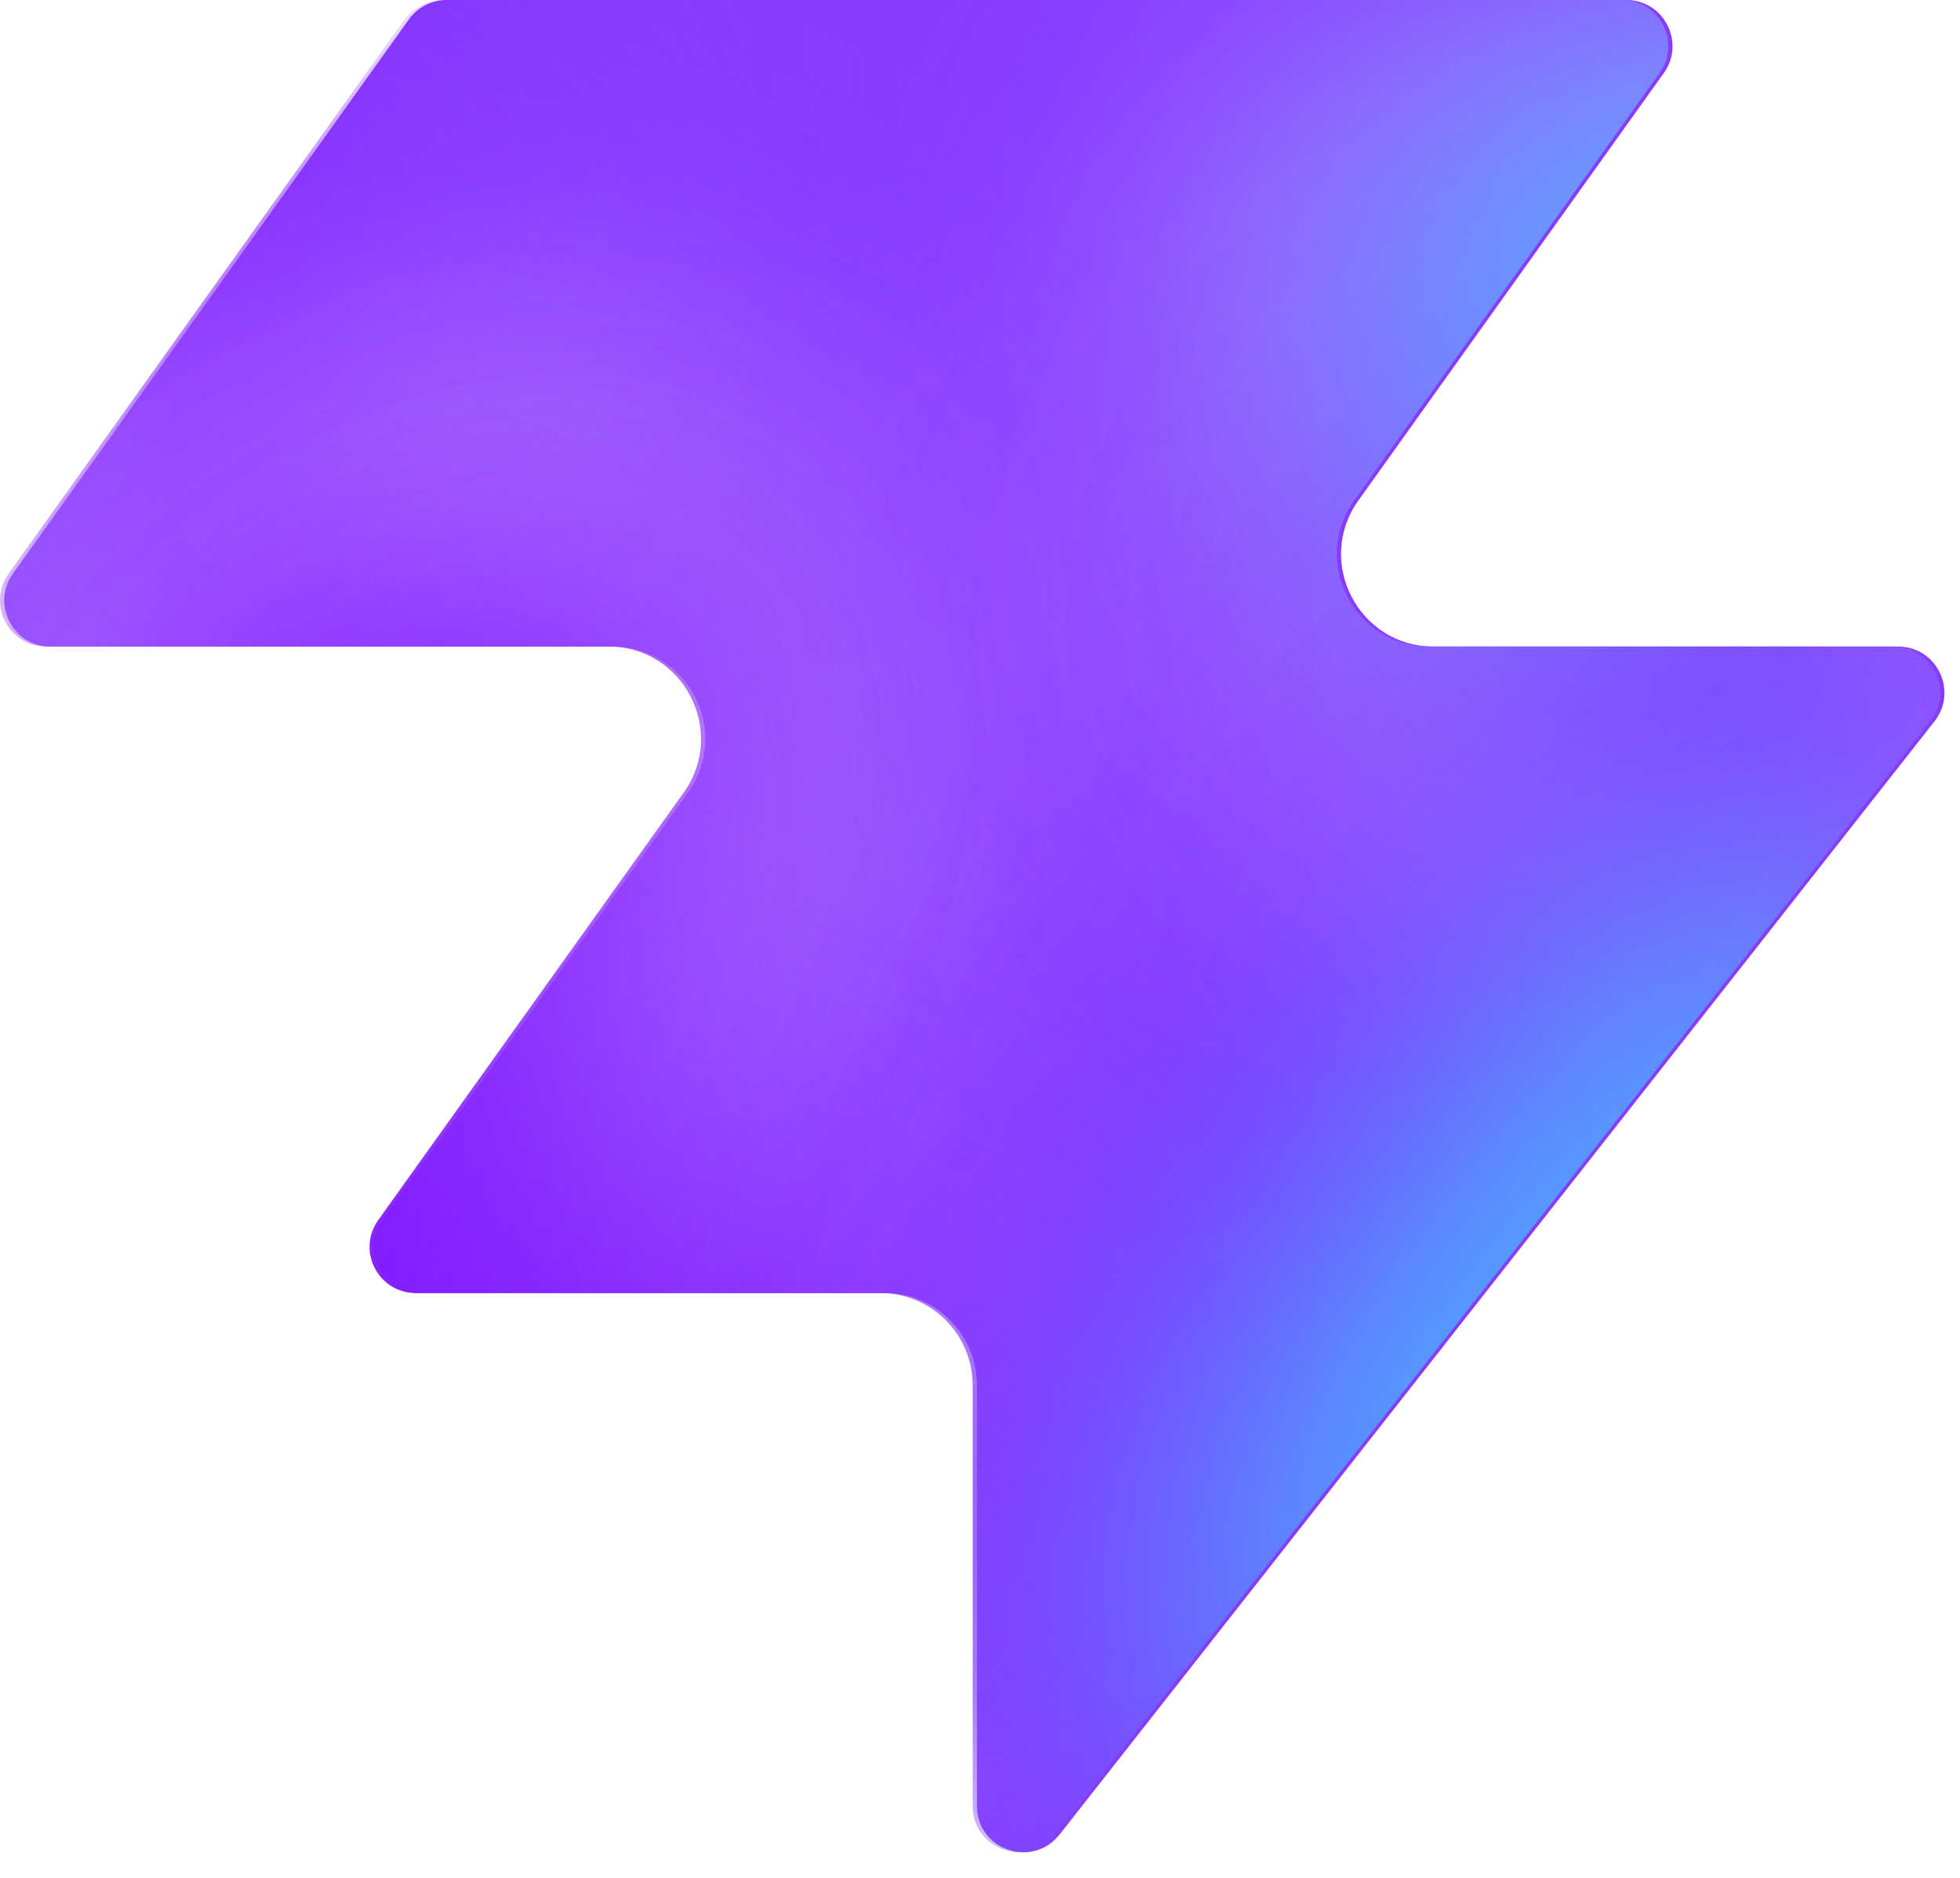
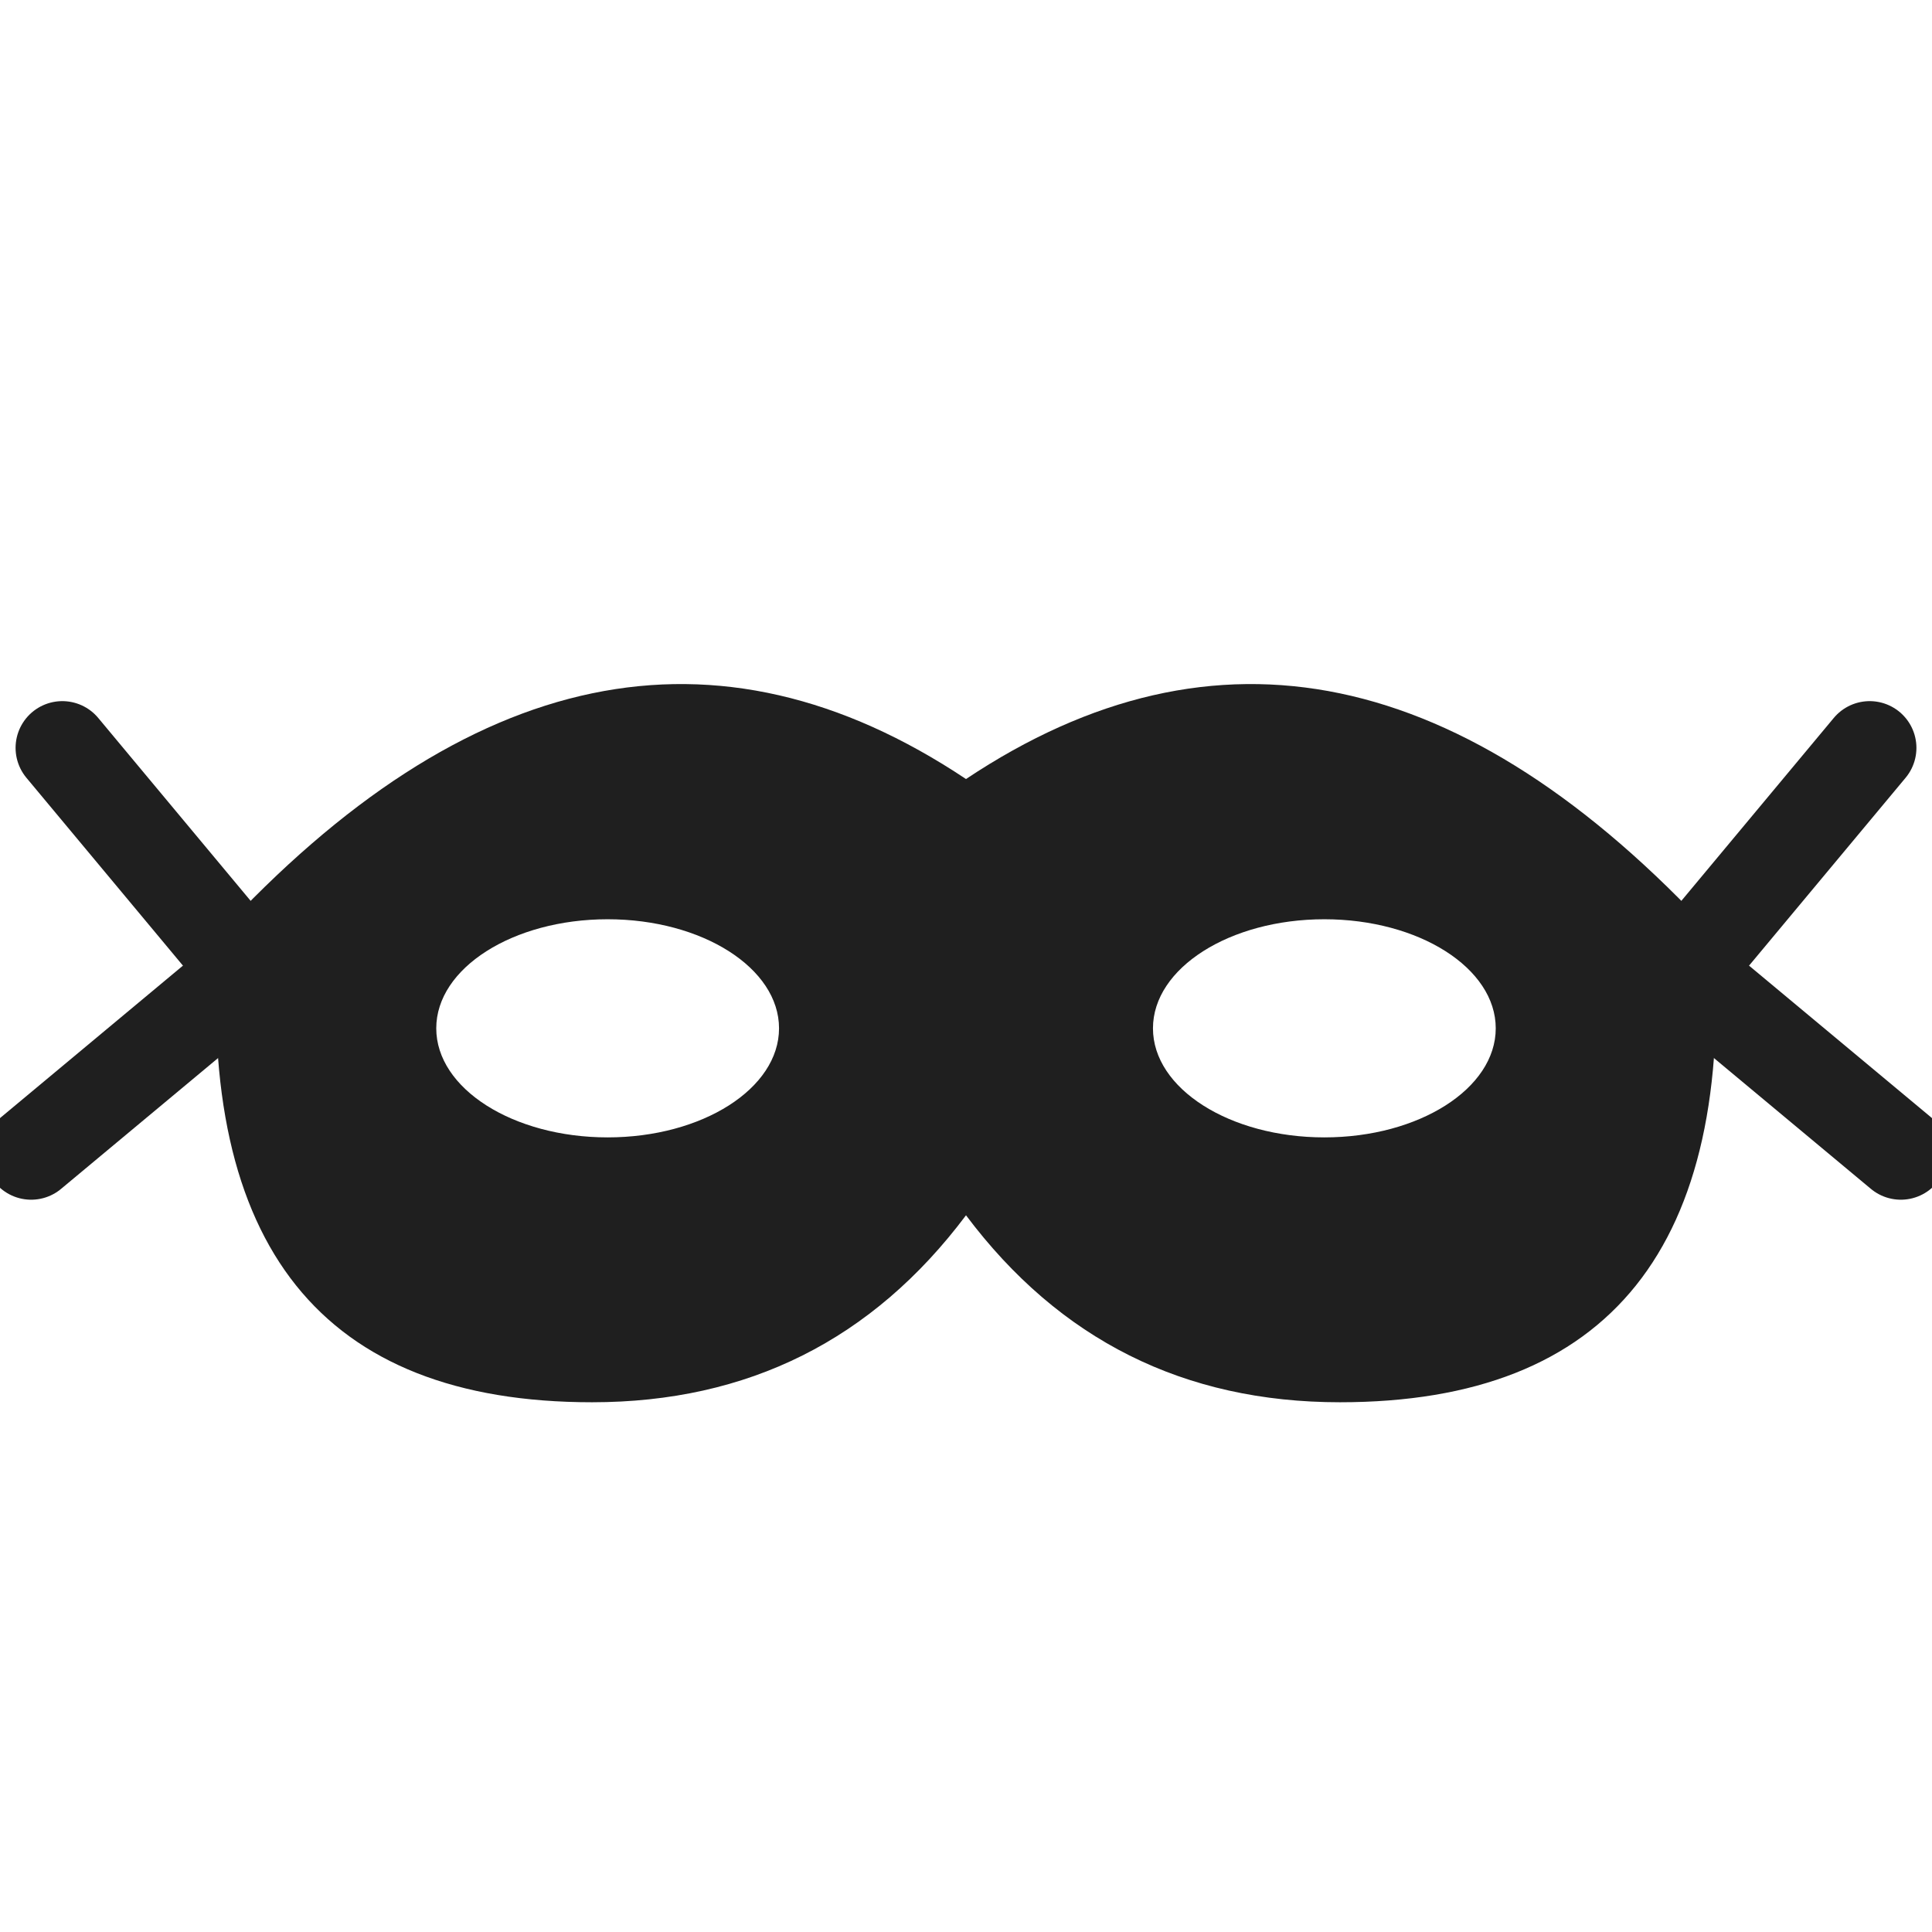
- <svg xmlns="http://www.w3.org/2000/svg" width="48" height="46" fill="none" viewBox="0 0 48 46">
-   <path fill="#863bff" d="M25.946 44.938c-.664.845-2.021.375-2.021-.698V33.937a2.26 2.26 0 0 0-2.262-2.262H10.287c-.92 0-1.456-1.04-.92-1.788l7.48-10.471c1.07-1.497 0-3.578-1.842-3.578H1.237c-.92 0-1.456-1.04-.92-1.788L10.013.474c.214-.297.556-.474.92-.474h28.894c.92 0 1.456 1.04.92 1.788l-7.48 10.471c-1.07 1.498 0 3.579 1.842 3.579h11.377c.943 0 1.473 1.088.89 1.83L25.947 44.94z" style="fill:#863bff;fill:color(display-p3 .525 .23 1);fill-opacity:1" />
-   <mask id="a" width="48" height="46" x="0" y="0" maskUnits="userSpaceOnUse" style="mask-type:alpha">
-     <path fill="#000" d="M25.842 44.938c-.664.844-2.021.375-2.021-.698V33.937a2.26 2.26 0 0 0-2.262-2.262H10.183c-.92 0-1.456-1.04-.92-1.788l7.48-10.471c1.07-1.498 0-3.579-1.842-3.579H1.133c-.92 0-1.456-1.04-.92-1.787L9.91.473c.214-.297.556-.474.92-.474h28.894c.92 0 1.456 1.04.92 1.788l-7.48 10.471c-1.07 1.498 0 3.578 1.842 3.578h11.377c.943 0 1.473 1.088.89 1.832L25.843 44.94z" style="fill:#000;fill-opacity:1" />
-   </mask>
-   <g mask="url(#a)">
-     <g filter="url(#b)">
-       <ellipse cx="5.508" cy="14.704" fill="#ede6ff" rx="5.508" ry="14.704" style="fill:#ede6ff;fill:color(display-p3 .927 .903 1);fill-opacity:1" transform="matrix(.00324 1 1 -.00324 -4.47 31.516)" />
-     </g>
-     <g filter="url(#c)">
-       <ellipse cx="10.399" cy="29.851" fill="#ede6ff" rx="10.399" ry="29.851" style="fill:#ede6ff;fill:color(display-p3 .927 .903 1);fill-opacity:1" transform="matrix(.00324 1 1 -.00324 -39.328 7.883)" />
-     </g>
-     <g filter="url(#d)">
-       <ellipse cx="5.508" cy="30.487" fill="#7e14ff" rx="5.508" ry="30.487" style="fill:#7e14ff;fill:color(display-p3 .492 .077 1);fill-opacity:1" transform="rotate(89.814 -25.913 -14.639)scale(1 -1)" />
-     </g>
-     <g filter="url(#e)">
-       <ellipse cx="5.508" cy="30.599" fill="#7e14ff" rx="5.508" ry="30.599" style="fill:#7e14ff;fill:color(display-p3 .492 .077 1);fill-opacity:1" transform="rotate(89.814 -32.644 -3.334)scale(1 -1)" />
-     </g>
-     <g filter="url(#f)">
-       <ellipse cx="5.508" cy="30.599" fill="#7e14ff" rx="5.508" ry="30.599" style="fill:#7e14ff;fill:color(display-p3 .492 .077 1);fill-opacity:1" transform="matrix(.00324 1 1 -.00324 -34.34 30.47)" />
-     </g>
-     <g filter="url(#g)">
-       <ellipse cx="14.072" cy="22.078" fill="#ede6ff" rx="14.072" ry="22.078" style="fill:#ede6ff;fill:color(display-p3 .927 .903 1);fill-opacity:1" transform="rotate(93.35 24.506 48.493)scale(-1 1)" />
-     </g>
-     <g filter="url(#h)">
-       <ellipse cx="3.47" cy="21.501" fill="#7e14ff" rx="3.47" ry="21.501" style="fill:#7e14ff;fill:color(display-p3 .492 .077 1);fill-opacity:1" transform="rotate(89.009 28.708 47.59)scale(-1 1)" />
-     </g>
-     <g filter="url(#i)">
-       <ellipse cx="3.47" cy="21.501" fill="#7e14ff" rx="3.47" ry="21.501" style="fill:#7e14ff;fill:color(display-p3 .492 .077 1);fill-opacity:1" transform="rotate(89.009 28.708 47.59)scale(-1 1)" />
-     </g>
-     <g filter="url(#j)">
-       <ellipse cx=".387" cy="8.972" fill="#7e14ff" rx="4.407" ry="29.108" style="fill:#7e14ff;fill:color(display-p3 .492 .077 1);fill-opacity:1" transform="rotate(39.51 .387 8.972)" />
-     </g>
-     <g filter="url(#k)">
-       <ellipse cx="47.523" cy="-6.092" fill="#7e14ff" rx="4.407" ry="29.108" style="fill:#7e14ff;fill:color(display-p3 .492 .077 1);fill-opacity:1" transform="rotate(37.892 47.523 -6.092)" />
-     </g>
-     <g filter="url(#l)">
-       <ellipse cx="41.412" cy="6.333" fill="#47bfff" rx="5.971" ry="9.665" style="fill:#47bfff;fill:color(display-p3 .28 .748 1);fill-opacity:1" transform="rotate(37.892 41.412 6.333)" />
-     </g>
-     <g filter="url(#m)">
-       <ellipse cx="-1.879" cy="38.332" fill="#7e14ff" rx="4.407" ry="29.108" style="fill:#7e14ff;fill:color(display-p3 .492 .077 1);fill-opacity:1" transform="rotate(37.892 -1.88 38.332)" />
-     </g>
-     <g filter="url(#n)">
-       <ellipse cx="-1.879" cy="38.332" fill="#7e14ff" rx="4.407" ry="29.108" style="fill:#7e14ff;fill:color(display-p3 .492 .077 1);fill-opacity:1" transform="rotate(37.892 -1.88 38.332)" />
-     </g>
-     <g filter="url(#o)">
-       <ellipse cx="35.651" cy="29.907" fill="#7e14ff" rx="4.407" ry="29.108" style="fill:#7e14ff;fill:color(display-p3 .492 .077 1);fill-opacity:1" transform="rotate(37.892 35.651 29.907)" />
-     </g>
-     <g filter="url(#p)">
-       <ellipse cx="38.418" cy="32.4" fill="#47bfff" rx="5.971" ry="15.297" style="fill:#47bfff;fill:color(display-p3 .28 .748 1);fill-opacity:1" transform="rotate(37.892 38.418 32.4)" />
-     </g>
-   </g>
-   <defs>
-     <filter id="b" width="60.045" height="41.654" x="-19.77" y="16.149" color-interpolation-filters="sRGB" filterUnits="userSpaceOnUse">
-       <feFlood flood-opacity="0" result="BackgroundImageFix" />
-       <feBlend in="SourceGraphic" in2="BackgroundImageFix" result="shape" />
-       <feGaussianBlur result="effect1_foregroundBlur_2002_17158" stdDeviation="7.659" />
-     </filter>
-     <filter id="c" width="90.34" height="51.437" x="-54.613" y="-7.533" color-interpolation-filters="sRGB" filterUnits="userSpaceOnUse">
-       <feFlood flood-opacity="0" result="BackgroundImageFix" />
-       <feBlend in="SourceGraphic" in2="BackgroundImageFix" result="shape" />
-       <feGaussianBlur result="effect1_foregroundBlur_2002_17158" stdDeviation="7.659" />
-     </filter>
-     <filter id="d" width="79.355" height="29.4" x="-49.64" y="2.03" color-interpolation-filters="sRGB" filterUnits="userSpaceOnUse">
-       <feFlood flood-opacity="0" result="BackgroundImageFix" />
-       <feBlend in="SourceGraphic" in2="BackgroundImageFix" result="shape" />
-       <feGaussianBlur result="effect1_foregroundBlur_2002_17158" stdDeviation="4.596" />
-     </filter>
-     <filter id="e" width="79.579" height="29.4" x="-45.045" y="20.029" color-interpolation-filters="sRGB" filterUnits="userSpaceOnUse">
-       <feFlood flood-opacity="0" result="BackgroundImageFix" />
-       <feBlend in="SourceGraphic" in2="BackgroundImageFix" result="shape" />
-       <feGaussianBlur result="effect1_foregroundBlur_2002_17158" stdDeviation="4.596" />
-     </filter>
-     <filter id="f" width="79.579" height="29.4" x="-43.513" y="21.178" color-interpolation-filters="sRGB" filterUnits="userSpaceOnUse">
-       <feFlood flood-opacity="0" result="BackgroundImageFix" />
-       <feBlend in="SourceGraphic" in2="BackgroundImageFix" result="shape" />
-       <feGaussianBlur result="effect1_foregroundBlur_2002_17158" stdDeviation="4.596" />
-     </filter>
-     <filter id="g" width="74.749" height="58.852" x="15.756" y="-17.901" color-interpolation-filters="sRGB" filterUnits="userSpaceOnUse">
-       <feFlood flood-opacity="0" result="BackgroundImageFix" />
-       <feBlend in="SourceGraphic" in2="BackgroundImageFix" result="shape" />
-       <feGaussianBlur result="effect1_foregroundBlur_2002_17158" stdDeviation="7.659" />
-     </filter>
-     <filter id="h" width="61.377" height="25.362" x="23.548" y="2.284" color-interpolation-filters="sRGB" filterUnits="userSpaceOnUse">
-       <feFlood flood-opacity="0" result="BackgroundImageFix" />
-       <feBlend in="SourceGraphic" in2="BackgroundImageFix" result="shape" />
-       <feGaussianBlur result="effect1_foregroundBlur_2002_17158" stdDeviation="4.596" />
-     </filter>
-     <filter id="i" width="61.377" height="25.362" x="23.548" y="2.284" color-interpolation-filters="sRGB" filterUnits="userSpaceOnUse">
-       <feFlood flood-opacity="0" result="BackgroundImageFix" />
-       <feBlend in="SourceGraphic" in2="BackgroundImageFix" result="shape" />
-       <feGaussianBlur result="effect1_foregroundBlur_2002_17158" stdDeviation="4.596" />
-     </filter>
-     <filter id="j" width="56.045" height="63.649" x="-27.636" y="-22.853" color-interpolation-filters="sRGB" filterUnits="userSpaceOnUse">
-       <feFlood flood-opacity="0" result="BackgroundImageFix" />
-       <feBlend in="SourceGraphic" in2="BackgroundImageFix" result="shape" />
-       <feGaussianBlur result="effect1_foregroundBlur_2002_17158" stdDeviation="4.596" />
-     </filter>
-     <filter id="k" width="54.814" height="64.646" x="20.116" y="-38.415" color-interpolation-filters="sRGB" filterUnits="userSpaceOnUse">
-       <feFlood flood-opacity="0" result="BackgroundImageFix" />
-       <feBlend in="SourceGraphic" in2="BackgroundImageFix" result="shape" />
-       <feGaussianBlur result="effect1_foregroundBlur_2002_17158" stdDeviation="4.596" />
-     </filter>
-     <filter id="l" width="33.541" height="35.313" x="24.641" y="-11.323" color-interpolation-filters="sRGB" filterUnits="userSpaceOnUse">
-       <feFlood flood-opacity="0" result="BackgroundImageFix" />
-       <feBlend in="SourceGraphic" in2="BackgroundImageFix" result="shape" />
-       <feGaussianBlur result="effect1_foregroundBlur_2002_17158" stdDeviation="4.596" />
-     </filter>
-     <filter id="m" width="54.814" height="64.646" x="-29.286" y="6.009" color-interpolation-filters="sRGB" filterUnits="userSpaceOnUse">
-       <feFlood flood-opacity="0" result="BackgroundImageFix" />
-       <feBlend in="SourceGraphic" in2="BackgroundImageFix" result="shape" />
-       <feGaussianBlur result="effect1_foregroundBlur_2002_17158" stdDeviation="4.596" />
-     </filter>
-     <filter id="n" width="54.814" height="64.646" x="-29.286" y="6.009" color-interpolation-filters="sRGB" filterUnits="userSpaceOnUse">
-       <feFlood flood-opacity="0" result="BackgroundImageFix" />
-       <feBlend in="SourceGraphic" in2="BackgroundImageFix" result="shape" />
-       <feGaussianBlur result="effect1_foregroundBlur_2002_17158" stdDeviation="4.596" />
-     </filter>
-     <filter id="o" width="54.814" height="64.646" x="8.244" y="-2.416" color-interpolation-filters="sRGB" filterUnits="userSpaceOnUse">
-       <feFlood flood-opacity="0" result="BackgroundImageFix" />
-       <feBlend in="SourceGraphic" in2="BackgroundImageFix" result="shape" />
-       <feGaussianBlur result="effect1_foregroundBlur_2002_17158" stdDeviation="4.596" />
-     </filter>
-     <filter id="p" width="39.409" height="43.623" x="18.713" y="10.588" color-interpolation-filters="sRGB" filterUnits="userSpaceOnUse">
-       <feFlood flood-opacity="0" result="BackgroundImageFix" />
-       <feBlend in="SourceGraphic" in2="BackgroundImageFix" result="shape" />
-       <feGaussianBlur result="effect1_foregroundBlur_2002_17158" stdDeviation="4.596" />
-     </filter>
-   </defs>
+ <svg xmlns="http://www.w3.org/2000/svg" viewBox="0 -32 124 124">
+   <style>path{fill:#1f1f1f;stroke:#1f1f1f}.ribbons{fill:none}@media (prefers-color-scheme: dark){path{fill:#f2f0e9;stroke:#f2f0e9}.ribbons{fill:none}}</style>
+   <path fill-rule="evenodd" stroke-width="0" d="M14 28 Q38 2 62 18 Q86 2 110 28 Q112 58 86 58 Q71 58 62 46 Q53 58 38 58 Q12 58 14 28Z M28 34 a11 7 0 1 0 22 0 a11 7 0 1 0 -22 0Z M74 34 a11 7 0 1 0 22 0 a11 7 0 1 0 -22 0Z" />
+   <path class="ribbons" stroke-width="6" stroke-linecap="round" d="M14 28 L4 16 M14 32 L2 42 M110 28 L120 16 M110 32 L122 42" />
</svg>
